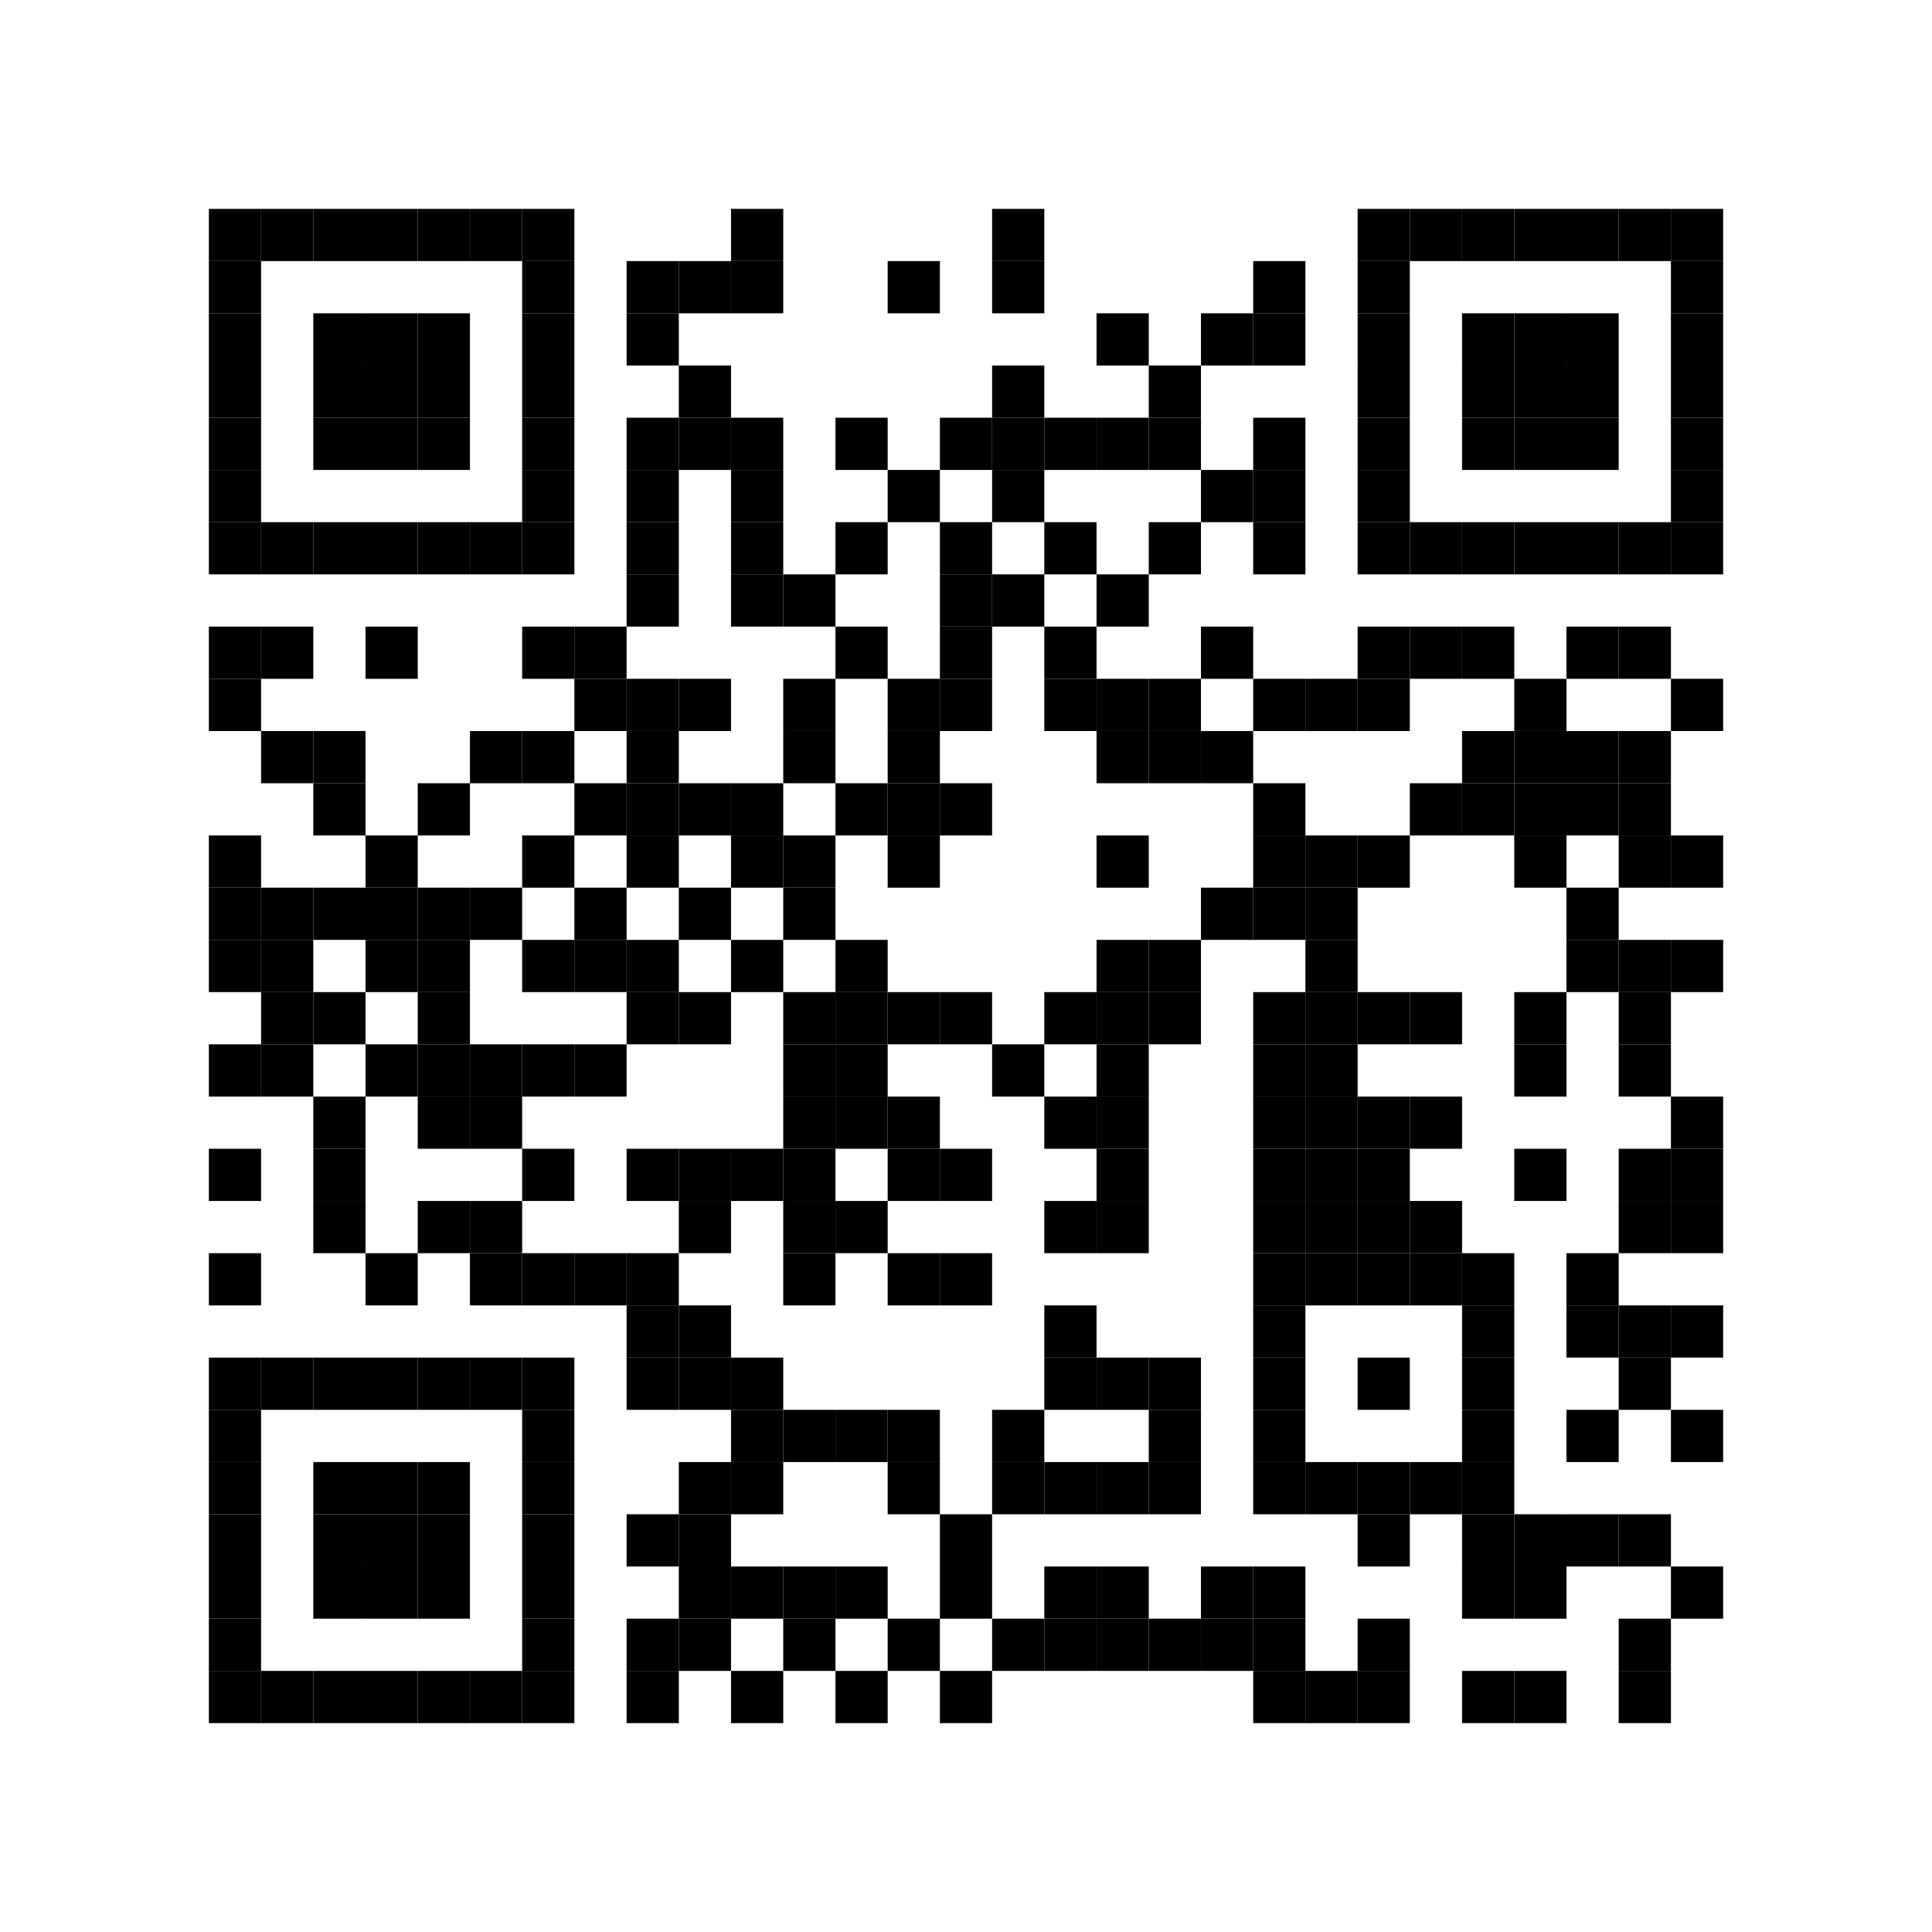
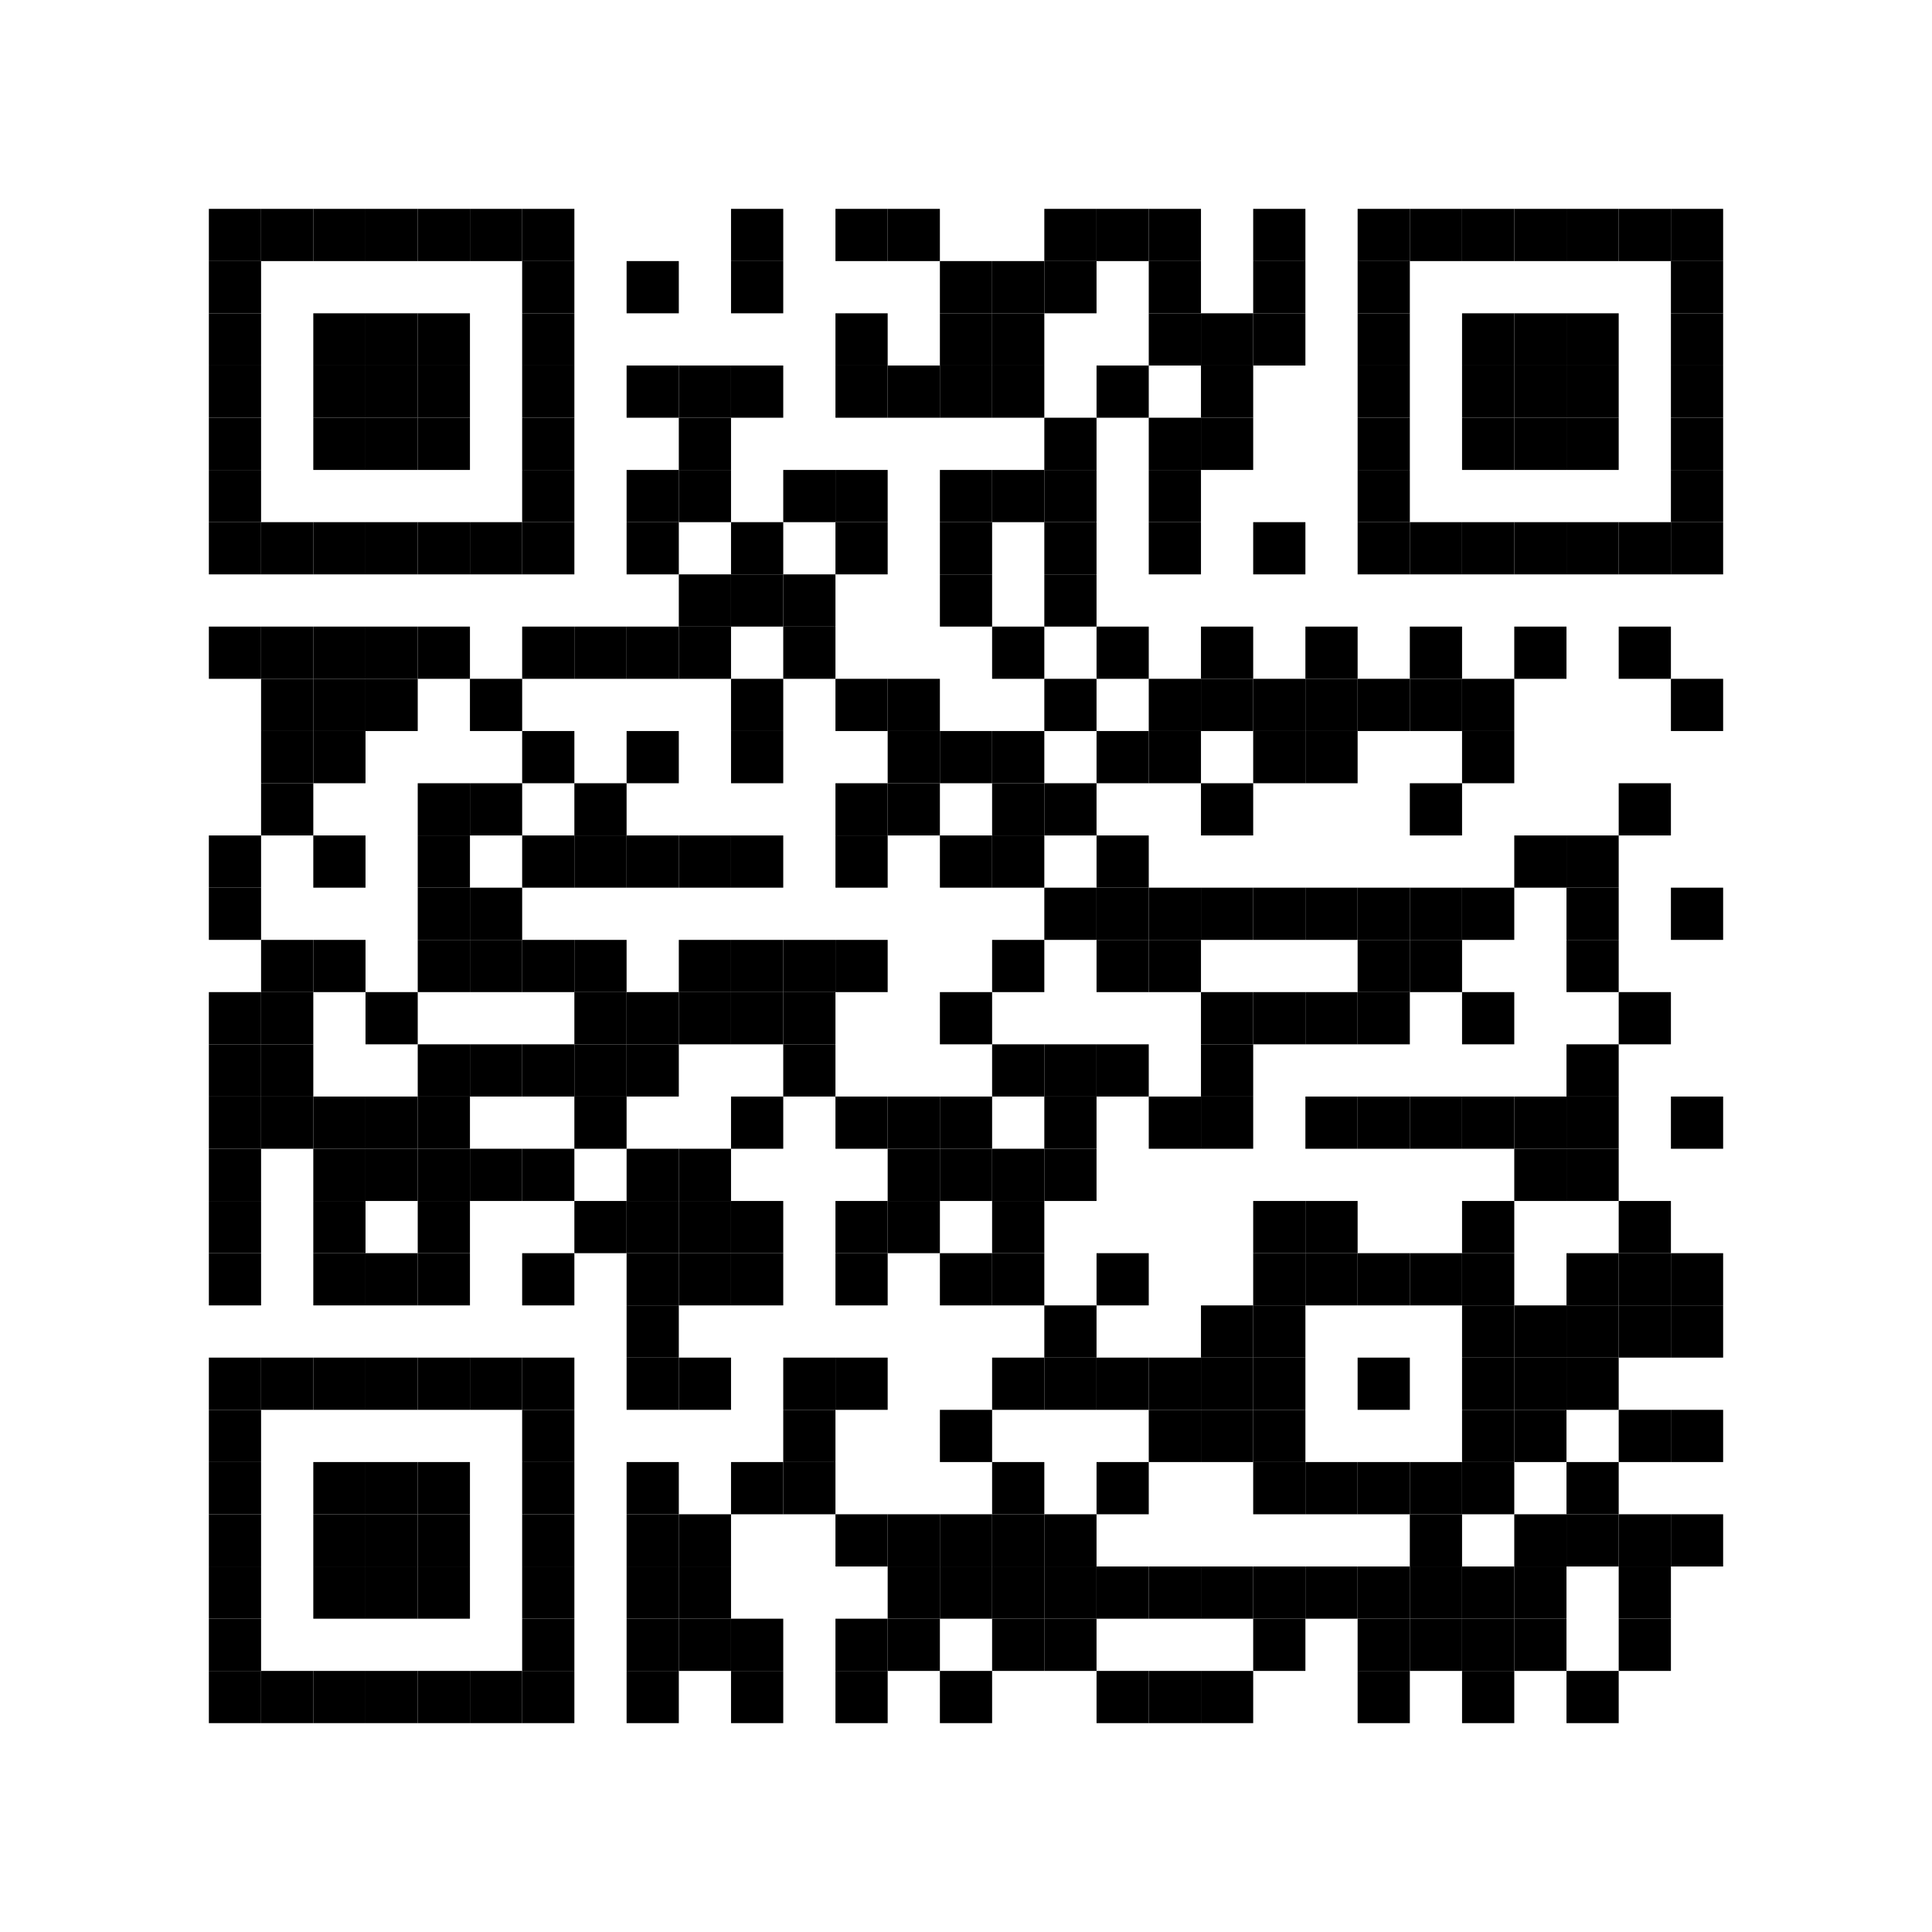
<svg xmlns="http://www.w3.org/2000/svg" width="3.92cm" height="3.92cm" viewBox="0 0 37 37" preserveAspectRatio="none" version="1.1">
  <g id="QRcode">
    <rect x="0" y="0" width="37" height="37" fill="#ffffff" />
    <g id="Pattern">
      <rect x="4" y="4" width="1" height="1" fill="#000000" />
      <rect x="5" y="4" width="1" height="1" fill="#000000" />
      <rect x="6" y="4" width="1" height="1" fill="#000000" />
      <rect x="7" y="4" width="1" height="1" fill="#000000" />
      <rect x="8" y="4" width="1" height="1" fill="#000000" />
      <rect x="9" y="4" width="1" height="1" fill="#000000" />
      <rect x="10" y="4" width="1" height="1" fill="#000000" />
      <rect x="14" y="4" width="1" height="1" fill="#000000" />
-       <rect x="19" y="4" width="1" height="1" fill="#000000" />
+       <rect x="16" y="4" width="1" height="1" fill="#000000" />
+       <rect x="17" y="4" width="1" height="1" fill="#000000" />
+       <rect x="20" y="4" width="1" height="1" fill="#000000" />
+       <rect x="21" y="4" width="1" height="1" fill="#000000" />
+       <rect x="22" y="4" width="1" height="1" fill="#000000" />
+       <rect x="24" y="4" width="1" height="1" fill="#000000" />
      <rect x="26" y="4" width="1" height="1" fill="#000000" />
      <rect x="27" y="4" width="1" height="1" fill="#000000" />
      <rect x="28" y="4" width="1" height="1" fill="#000000" />
      <rect x="29" y="4" width="1" height="1" fill="#000000" />
      <rect x="30" y="4" width="1" height="1" fill="#000000" />
      <rect x="31" y="4" width="1" height="1" fill="#000000" />
      <rect x="32" y="4" width="1" height="1" fill="#000000" />
      <rect x="4" y="5" width="1" height="1" fill="#000000" />
      <rect x="10" y="5" width="1" height="1" fill="#000000" />
      <rect x="12" y="5" width="1" height="1" fill="#000000" />
-       <rect x="13" y="5" width="1" height="1" fill="#000000" />
      <rect x="14" y="5" width="1" height="1" fill="#000000" />
-       <rect x="17" y="5" width="1" height="1" fill="#000000" />
+       <rect x="18" y="5" width="1" height="1" fill="#000000" />
      <rect x="19" y="5" width="1" height="1" fill="#000000" />
+       <rect x="20" y="5" width="1" height="1" fill="#000000" />
+       <rect x="22" y="5" width="1" height="1" fill="#000000" />
      <rect x="24" y="5" width="1" height="1" fill="#000000" />
      <rect x="26" y="5" width="1" height="1" fill="#000000" />
      <rect x="32" y="5" width="1" height="1" fill="#000000" />
      <rect x="4" y="6" width="1" height="1" fill="#000000" />
      <rect x="6" y="6" width="1" height="1" fill="#000000" />
      <rect x="7" y="6" width="1" height="1" fill="#000000" />
      <rect x="8" y="6" width="1" height="1" fill="#000000" />
      <rect x="10" y="6" width="1" height="1" fill="#000000" />
-       <rect x="12" y="6" width="1" height="1" fill="#000000" />
-       <rect x="21" y="6" width="1" height="1" fill="#000000" />
+       <rect x="16" y="6" width="1" height="1" fill="#000000" />
+       <rect x="18" y="6" width="1" height="1" fill="#000000" />
+       <rect x="19" y="6" width="1" height="1" fill="#000000" />
+       <rect x="22" y="6" width="1" height="1" fill="#000000" />
      <rect x="23" y="6" width="1" height="1" fill="#000000" />
      <rect x="24" y="6" width="1" height="1" fill="#000000" />
      <rect x="26" y="6" width="1" height="1" fill="#000000" />
      <rect x="28" y="6" width="1" height="1" fill="#000000" />
      <rect x="29" y="6" width="1" height="1" fill="#000000" />
      <rect x="30" y="6" width="1" height="1" fill="#000000" />
      <rect x="32" y="6" width="1" height="1" fill="#000000" />
      <rect x="4" y="7" width="1" height="1" fill="#000000" />
      <rect x="6" y="7" width="1" height="1" fill="#000000" />
      <rect x="7" y="7" width="1" height="1" fill="#000000" />
      <rect x="8" y="7" width="1" height="1" fill="#000000" />
      <rect x="10" y="7" width="1" height="1" fill="#000000" />
+       <rect x="12" y="7" width="1" height="1" fill="#000000" />
      <rect x="13" y="7" width="1" height="1" fill="#000000" />
+       <rect x="14" y="7" width="1" height="1" fill="#000000" />
+       <rect x="16" y="7" width="1" height="1" fill="#000000" />
+       <rect x="17" y="7" width="1" height="1" fill="#000000" />
+       <rect x="18" y="7" width="1" height="1" fill="#000000" />
      <rect x="19" y="7" width="1" height="1" fill="#000000" />
-       <rect x="22" y="7" width="1" height="1" fill="#000000" />
+       <rect x="21" y="7" width="1" height="1" fill="#000000" />
+       <rect x="23" y="7" width="1" height="1" fill="#000000" />
      <rect x="26" y="7" width="1" height="1" fill="#000000" />
      <rect x="28" y="7" width="1" height="1" fill="#000000" />
      <rect x="29" y="7" width="1" height="1" fill="#000000" />
      <rect x="30" y="7" width="1" height="1" fill="#000000" />
      <rect x="32" y="7" width="1" height="1" fill="#000000" />
      <rect x="4" y="8" width="1" height="1" fill="#000000" />
      <rect x="6" y="8" width="1" height="1" fill="#000000" />
      <rect x="7" y="8" width="1" height="1" fill="#000000" />
      <rect x="8" y="8" width="1" height="1" fill="#000000" />
      <rect x="10" y="8" width="1" height="1" fill="#000000" />
-       <rect x="12" y="8" width="1" height="1" fill="#000000" />
      <rect x="13" y="8" width="1" height="1" fill="#000000" />
-       <rect x="14" y="8" width="1" height="1" fill="#000000" />
-       <rect x="16" y="8" width="1" height="1" fill="#000000" />
-       <rect x="18" y="8" width="1" height="1" fill="#000000" />
-       <rect x="19" y="8" width="1" height="1" fill="#000000" />
      <rect x="20" y="8" width="1" height="1" fill="#000000" />
-       <rect x="21" y="8" width="1" height="1" fill="#000000" />
      <rect x="22" y="8" width="1" height="1" fill="#000000" />
-       <rect x="24" y="8" width="1" height="1" fill="#000000" />
+       <rect x="23" y="8" width="1" height="1" fill="#000000" />
      <rect x="26" y="8" width="1" height="1" fill="#000000" />
      <rect x="28" y="8" width="1" height="1" fill="#000000" />
      <rect x="29" y="8" width="1" height="1" fill="#000000" />
      <rect x="30" y="8" width="1" height="1" fill="#000000" />
      <rect x="32" y="8" width="1" height="1" fill="#000000" />
      <rect x="4" y="9" width="1" height="1" fill="#000000" />
      <rect x="10" y="9" width="1" height="1" fill="#000000" />
      <rect x="12" y="9" width="1" height="1" fill="#000000" />
-       <rect x="14" y="9" width="1" height="1" fill="#000000" />
-       <rect x="17" y="9" width="1" height="1" fill="#000000" />
+       <rect x="13" y="9" width="1" height="1" fill="#000000" />
+       <rect x="15" y="9" width="1" height="1" fill="#000000" />
+       <rect x="16" y="9" width="1" height="1" fill="#000000" />
+       <rect x="18" y="9" width="1" height="1" fill="#000000" />
      <rect x="19" y="9" width="1" height="1" fill="#000000" />
-       <rect x="23" y="9" width="1" height="1" fill="#000000" />
-       <rect x="24" y="9" width="1" height="1" fill="#000000" />
+       <rect x="20" y="9" width="1" height="1" fill="#000000" />
+       <rect x="22" y="9" width="1" height="1" fill="#000000" />
      <rect x="26" y="9" width="1" height="1" fill="#000000" />
      <rect x="32" y="9" width="1" height="1" fill="#000000" />
      <rect x="4" y="10" width="1" height="1" fill="#000000" />
      <rect x="5" y="10" width="1" height="1" fill="#000000" />
      <rect x="6" y="10" width="1" height="1" fill="#000000" />
      <rect x="7" y="10" width="1" height="1" fill="#000000" />
      <rect x="8" y="10" width="1" height="1" fill="#000000" />
      <rect x="9" y="10" width="1" height="1" fill="#000000" />
      <rect x="10" y="10" width="1" height="1" fill="#000000" />
      <rect x="12" y="10" width="1" height="1" fill="#000000" />
      <rect x="14" y="10" width="1" height="1" fill="#000000" />
      <rect x="16" y="10" width="1" height="1" fill="#000000" />
      <rect x="18" y="10" width="1" height="1" fill="#000000" />
      <rect x="20" y="10" width="1" height="1" fill="#000000" />
      <rect x="22" y="10" width="1" height="1" fill="#000000" />
      <rect x="24" y="10" width="1" height="1" fill="#000000" />
      <rect x="26" y="10" width="1" height="1" fill="#000000" />
      <rect x="27" y="10" width="1" height="1" fill="#000000" />
      <rect x="28" y="10" width="1" height="1" fill="#000000" />
      <rect x="29" y="10" width="1" height="1" fill="#000000" />
      <rect x="30" y="10" width="1" height="1" fill="#000000" />
      <rect x="31" y="10" width="1" height="1" fill="#000000" />
      <rect x="32" y="10" width="1" height="1" fill="#000000" />
-       <rect x="12" y="11" width="1" height="1" fill="#000000" />
+       <rect x="13" y="11" width="1" height="1" fill="#000000" />
      <rect x="14" y="11" width="1" height="1" fill="#000000" />
      <rect x="15" y="11" width="1" height="1" fill="#000000" />
      <rect x="18" y="11" width="1" height="1" fill="#000000" />
-       <rect x="19" y="11" width="1" height="1" fill="#000000" />
-       <rect x="21" y="11" width="1" height="1" fill="#000000" />
+       <rect x="20" y="11" width="1" height="1" fill="#000000" />
      <rect x="4" y="12" width="1" height="1" fill="#000000" />
      <rect x="5" y="12" width="1" height="1" fill="#000000" />
+       <rect x="6" y="12" width="1" height="1" fill="#000000" />
      <rect x="7" y="12" width="1" height="1" fill="#000000" />
+       <rect x="8" y="12" width="1" height="1" fill="#000000" />
      <rect x="10" y="12" width="1" height="1" fill="#000000" />
      <rect x="11" y="12" width="1" height="1" fill="#000000" />
-       <rect x="16" y="12" width="1" height="1" fill="#000000" />
-       <rect x="18" y="12" width="1" height="1" fill="#000000" />
-       <rect x="20" y="12" width="1" height="1" fill="#000000" />
+       <rect x="12" y="12" width="1" height="1" fill="#000000" />
+       <rect x="13" y="12" width="1" height="1" fill="#000000" />
+       <rect x="15" y="12" width="1" height="1" fill="#000000" />
+       <rect x="19" y="12" width="1" height="1" fill="#000000" />
+       <rect x="21" y="12" width="1" height="1" fill="#000000" />
      <rect x="23" y="12" width="1" height="1" fill="#000000" />
-       <rect x="26" y="12" width="1" height="1" fill="#000000" />
+       <rect x="25" y="12" width="1" height="1" fill="#000000" />
      <rect x="27" y="12" width="1" height="1" fill="#000000" />
-       <rect x="28" y="12" width="1" height="1" fill="#000000" />
-       <rect x="30" y="12" width="1" height="1" fill="#000000" />
+       <rect x="29" y="12" width="1" height="1" fill="#000000" />
      <rect x="31" y="12" width="1" height="1" fill="#000000" />
-       <rect x="4" y="13" width="1" height="1" fill="#000000" />
-       <rect x="11" y="13" width="1" height="1" fill="#000000" />
-       <rect x="12" y="13" width="1" height="1" fill="#000000" />
-       <rect x="13" y="13" width="1" height="1" fill="#000000" />
-       <rect x="15" y="13" width="1" height="1" fill="#000000" />
+       <rect x="5" y="13" width="1" height="1" fill="#000000" />
+       <rect x="6" y="13" width="1" height="1" fill="#000000" />
+       <rect x="7" y="13" width="1" height="1" fill="#000000" />
+       <rect x="9" y="13" width="1" height="1" fill="#000000" />
+       <rect x="14" y="13" width="1" height="1" fill="#000000" />
+       <rect x="16" y="13" width="1" height="1" fill="#000000" />
      <rect x="17" y="13" width="1" height="1" fill="#000000" />
-       <rect x="18" y="13" width="1" height="1" fill="#000000" />
      <rect x="20" y="13" width="1" height="1" fill="#000000" />
-       <rect x="21" y="13" width="1" height="1" fill="#000000" />
      <rect x="22" y="13" width="1" height="1" fill="#000000" />
+       <rect x="23" y="13" width="1" height="1" fill="#000000" />
      <rect x="24" y="13" width="1" height="1" fill="#000000" />
      <rect x="25" y="13" width="1" height="1" fill="#000000" />
      <rect x="26" y="13" width="1" height="1" fill="#000000" />
-       <rect x="29" y="13" width="1" height="1" fill="#000000" />
+       <rect x="27" y="13" width="1" height="1" fill="#000000" />
+       <rect x="28" y="13" width="1" height="1" fill="#000000" />
      <rect x="32" y="13" width="1" height="1" fill="#000000" />
      <rect x="5" y="14" width="1" height="1" fill="#000000" />
      <rect x="6" y="14" width="1" height="1" fill="#000000" />
-       <rect x="9" y="14" width="1" height="1" fill="#000000" />
      <rect x="10" y="14" width="1" height="1" fill="#000000" />
      <rect x="12" y="14" width="1" height="1" fill="#000000" />
-       <rect x="15" y="14" width="1" height="1" fill="#000000" />
+       <rect x="14" y="14" width="1" height="1" fill="#000000" />
      <rect x="17" y="14" width="1" height="1" fill="#000000" />
+       <rect x="18" y="14" width="1" height="1" fill="#000000" />
+       <rect x="19" y="14" width="1" height="1" fill="#000000" />
      <rect x="21" y="14" width="1" height="1" fill="#000000" />
      <rect x="22" y="14" width="1" height="1" fill="#000000" />
-       <rect x="23" y="14" width="1" height="1" fill="#000000" />
+       <rect x="24" y="14" width="1" height="1" fill="#000000" />
+       <rect x="25" y="14" width="1" height="1" fill="#000000" />
      <rect x="28" y="14" width="1" height="1" fill="#000000" />
-       <rect x="29" y="14" width="1" height="1" fill="#000000" />
-       <rect x="30" y="14" width="1" height="1" fill="#000000" />
-       <rect x="31" y="14" width="1" height="1" fill="#000000" />
-       <rect x="6" y="15" width="1" height="1" fill="#000000" />
+       <rect x="5" y="15" width="1" height="1" fill="#000000" />
      <rect x="8" y="15" width="1" height="1" fill="#000000" />
+       <rect x="9" y="15" width="1" height="1" fill="#000000" />
      <rect x="11" y="15" width="1" height="1" fill="#000000" />
-       <rect x="12" y="15" width="1" height="1" fill="#000000" />
-       <rect x="13" y="15" width="1" height="1" fill="#000000" />
-       <rect x="14" y="15" width="1" height="1" fill="#000000" />
      <rect x="16" y="15" width="1" height="1" fill="#000000" />
      <rect x="17" y="15" width="1" height="1" fill="#000000" />
-       <rect x="18" y="15" width="1" height="1" fill="#000000" />
-       <rect x="24" y="15" width="1" height="1" fill="#000000" />
+       <rect x="19" y="15" width="1" height="1" fill="#000000" />
+       <rect x="20" y="15" width="1" height="1" fill="#000000" />
+       <rect x="23" y="15" width="1" height="1" fill="#000000" />
      <rect x="27" y="15" width="1" height="1" fill="#000000" />
-       <rect x="28" y="15" width="1" height="1" fill="#000000" />
-       <rect x="29" y="15" width="1" height="1" fill="#000000" />
-       <rect x="30" y="15" width="1" height="1" fill="#000000" />
      <rect x="31" y="15" width="1" height="1" fill="#000000" />
      <rect x="4" y="16" width="1" height="1" fill="#000000" />
-       <rect x="7" y="16" width="1" height="1" fill="#000000" />
+       <rect x="6" y="16" width="1" height="1" fill="#000000" />
+       <rect x="8" y="16" width="1" height="1" fill="#000000" />
      <rect x="10" y="16" width="1" height="1" fill="#000000" />
+       <rect x="11" y="16" width="1" height="1" fill="#000000" />
      <rect x="12" y="16" width="1" height="1" fill="#000000" />
+       <rect x="13" y="16" width="1" height="1" fill="#000000" />
      <rect x="14" y="16" width="1" height="1" fill="#000000" />
-       <rect x="15" y="16" width="1" height="1" fill="#000000" />
-       <rect x="17" y="16" width="1" height="1" fill="#000000" />
+       <rect x="16" y="16" width="1" height="1" fill="#000000" />
+       <rect x="18" y="16" width="1" height="1" fill="#000000" />
+       <rect x="19" y="16" width="1" height="1" fill="#000000" />
      <rect x="21" y="16" width="1" height="1" fill="#000000" />
-       <rect x="24" y="16" width="1" height="1" fill="#000000" />
-       <rect x="25" y="16" width="1" height="1" fill="#000000" />
-       <rect x="26" y="16" width="1" height="1" fill="#000000" />
      <rect x="29" y="16" width="1" height="1" fill="#000000" />
-       <rect x="31" y="16" width="1" height="1" fill="#000000" />
-       <rect x="32" y="16" width="1" height="1" fill="#000000" />
+       <rect x="30" y="16" width="1" height="1" fill="#000000" />
      <rect x="4" y="17" width="1" height="1" fill="#000000" />
-       <rect x="5" y="17" width="1" height="1" fill="#000000" />
-       <rect x="6" y="17" width="1" height="1" fill="#000000" />
-       <rect x="7" y="17" width="1" height="1" fill="#000000" />
      <rect x="8" y="17" width="1" height="1" fill="#000000" />
      <rect x="9" y="17" width="1" height="1" fill="#000000" />
-       <rect x="11" y="17" width="1" height="1" fill="#000000" />
-       <rect x="13" y="17" width="1" height="1" fill="#000000" />
-       <rect x="15" y="17" width="1" height="1" fill="#000000" />
+       <rect x="20" y="17" width="1" height="1" fill="#000000" />
+       <rect x="21" y="17" width="1" height="1" fill="#000000" />
+       <rect x="22" y="17" width="1" height="1" fill="#000000" />
      <rect x="23" y="17" width="1" height="1" fill="#000000" />
      <rect x="24" y="17" width="1" height="1" fill="#000000" />
      <rect x="25" y="17" width="1" height="1" fill="#000000" />
+       <rect x="26" y="17" width="1" height="1" fill="#000000" />
+       <rect x="27" y="17" width="1" height="1" fill="#000000" />
+       <rect x="28" y="17" width="1" height="1" fill="#000000" />
      <rect x="30" y="17" width="1" height="1" fill="#000000" />
-       <rect x="4" y="18" width="1" height="1" fill="#000000" />
+       <rect x="32" y="17" width="1" height="1" fill="#000000" />
      <rect x="5" y="18" width="1" height="1" fill="#000000" />
-       <rect x="7" y="18" width="1" height="1" fill="#000000" />
+       <rect x="6" y="18" width="1" height="1" fill="#000000" />
      <rect x="8" y="18" width="1" height="1" fill="#000000" />
+       <rect x="9" y="18" width="1" height="1" fill="#000000" />
      <rect x="10" y="18" width="1" height="1" fill="#000000" />
      <rect x="11" y="18" width="1" height="1" fill="#000000" />
-       <rect x="12" y="18" width="1" height="1" fill="#000000" />
+       <rect x="13" y="18" width="1" height="1" fill="#000000" />
      <rect x="14" y="18" width="1" height="1" fill="#000000" />
+       <rect x="15" y="18" width="1" height="1" fill="#000000" />
      <rect x="16" y="18" width="1" height="1" fill="#000000" />
+       <rect x="19" y="18" width="1" height="1" fill="#000000" />
      <rect x="21" y="18" width="1" height="1" fill="#000000" />
      <rect x="22" y="18" width="1" height="1" fill="#000000" />
-       <rect x="25" y="18" width="1" height="1" fill="#000000" />
+       <rect x="26" y="18" width="1" height="1" fill="#000000" />
+       <rect x="27" y="18" width="1" height="1" fill="#000000" />
      <rect x="30" y="18" width="1" height="1" fill="#000000" />
-       <rect x="31" y="18" width="1" height="1" fill="#000000" />
-       <rect x="32" y="18" width="1" height="1" fill="#000000" />
+       <rect x="4" y="19" width="1" height="1" fill="#000000" />
      <rect x="5" y="19" width="1" height="1" fill="#000000" />
-       <rect x="6" y="19" width="1" height="1" fill="#000000" />
-       <rect x="8" y="19" width="1" height="1" fill="#000000" />
+       <rect x="7" y="19" width="1" height="1" fill="#000000" />
+       <rect x="11" y="19" width="1" height="1" fill="#000000" />
      <rect x="12" y="19" width="1" height="1" fill="#000000" />
      <rect x="13" y="19" width="1" height="1" fill="#000000" />
+       <rect x="14" y="19" width="1" height="1" fill="#000000" />
      <rect x="15" y="19" width="1" height="1" fill="#000000" />
-       <rect x="16" y="19" width="1" height="1" fill="#000000" />
-       <rect x="17" y="19" width="1" height="1" fill="#000000" />
      <rect x="18" y="19" width="1" height="1" fill="#000000" />
-       <rect x="20" y="19" width="1" height="1" fill="#000000" />
-       <rect x="21" y="19" width="1" height="1" fill="#000000" />
-       <rect x="22" y="19" width="1" height="1" fill="#000000" />
+       <rect x="23" y="19" width="1" height="1" fill="#000000" />
      <rect x="24" y="19" width="1" height="1" fill="#000000" />
      <rect x="25" y="19" width="1" height="1" fill="#000000" />
      <rect x="26" y="19" width="1" height="1" fill="#000000" />
-       <rect x="27" y="19" width="1" height="1" fill="#000000" />
-       <rect x="29" y="19" width="1" height="1" fill="#000000" />
+       <rect x="28" y="19" width="1" height="1" fill="#000000" />
      <rect x="31" y="19" width="1" height="1" fill="#000000" />
      <rect x="4" y="20" width="1" height="1" fill="#000000" />
      <rect x="5" y="20" width="1" height="1" fill="#000000" />
-       <rect x="7" y="20" width="1" height="1" fill="#000000" />
      <rect x="8" y="20" width="1" height="1" fill="#000000" />
      <rect x="9" y="20" width="1" height="1" fill="#000000" />
      <rect x="10" y="20" width="1" height="1" fill="#000000" />
      <rect x="11" y="20" width="1" height="1" fill="#000000" />
+       <rect x="12" y="20" width="1" height="1" fill="#000000" />
      <rect x="15" y="20" width="1" height="1" fill="#000000" />
-       <rect x="16" y="20" width="1" height="1" fill="#000000" />
      <rect x="19" y="20" width="1" height="1" fill="#000000" />
+       <rect x="20" y="20" width="1" height="1" fill="#000000" />
      <rect x="21" y="20" width="1" height="1" fill="#000000" />
-       <rect x="24" y="20" width="1" height="1" fill="#000000" />
-       <rect x="25" y="20" width="1" height="1" fill="#000000" />
-       <rect x="29" y="20" width="1" height="1" fill="#000000" />
-       <rect x="31" y="20" width="1" height="1" fill="#000000" />
+       <rect x="23" y="20" width="1" height="1" fill="#000000" />
+       <rect x="30" y="20" width="1" height="1" fill="#000000" />
+       <rect x="4" y="21" width="1" height="1" fill="#000000" />
+       <rect x="5" y="21" width="1" height="1" fill="#000000" />
      <rect x="6" y="21" width="1" height="1" fill="#000000" />
+       <rect x="7" y="21" width="1" height="1" fill="#000000" />
      <rect x="8" y="21" width="1" height="1" fill="#000000" />
-       <rect x="9" y="21" width="1" height="1" fill="#000000" />
-       <rect x="15" y="21" width="1" height="1" fill="#000000" />
+       <rect x="11" y="21" width="1" height="1" fill="#000000" />
+       <rect x="14" y="21" width="1" height="1" fill="#000000" />
      <rect x="16" y="21" width="1" height="1" fill="#000000" />
      <rect x="17" y="21" width="1" height="1" fill="#000000" />
+       <rect x="18" y="21" width="1" height="1" fill="#000000" />
      <rect x="20" y="21" width="1" height="1" fill="#000000" />
-       <rect x="21" y="21" width="1" height="1" fill="#000000" />
-       <rect x="24" y="21" width="1" height="1" fill="#000000" />
+       <rect x="22" y="21" width="1" height="1" fill="#000000" />
+       <rect x="23" y="21" width="1" height="1" fill="#000000" />
      <rect x="25" y="21" width="1" height="1" fill="#000000" />
      <rect x="26" y="21" width="1" height="1" fill="#000000" />
      <rect x="27" y="21" width="1" height="1" fill="#000000" />
+       <rect x="28" y="21" width="1" height="1" fill="#000000" />
+       <rect x="29" y="21" width="1" height="1" fill="#000000" />
+       <rect x="30" y="21" width="1" height="1" fill="#000000" />
      <rect x="32" y="21" width="1" height="1" fill="#000000" />
      <rect x="4" y="22" width="1" height="1" fill="#000000" />
      <rect x="6" y="22" width="1" height="1" fill="#000000" />
+       <rect x="7" y="22" width="1" height="1" fill="#000000" />
+       <rect x="8" y="22" width="1" height="1" fill="#000000" />
+       <rect x="9" y="22" width="1" height="1" fill="#000000" />
      <rect x="10" y="22" width="1" height="1" fill="#000000" />
      <rect x="12" y="22" width="1" height="1" fill="#000000" />
      <rect x="13" y="22" width="1" height="1" fill="#000000" />
-       <rect x="14" y="22" width="1" height="1" fill="#000000" />
-       <rect x="15" y="22" width="1" height="1" fill="#000000" />
      <rect x="17" y="22" width="1" height="1" fill="#000000" />
      <rect x="18" y="22" width="1" height="1" fill="#000000" />
-       <rect x="21" y="22" width="1" height="1" fill="#000000" />
-       <rect x="24" y="22" width="1" height="1" fill="#000000" />
-       <rect x="25" y="22" width="1" height="1" fill="#000000" />
-       <rect x="26" y="22" width="1" height="1" fill="#000000" />
+       <rect x="19" y="22" width="1" height="1" fill="#000000" />
+       <rect x="20" y="22" width="1" height="1" fill="#000000" />
      <rect x="29" y="22" width="1" height="1" fill="#000000" />
-       <rect x="31" y="22" width="1" height="1" fill="#000000" />
-       <rect x="32" y="22" width="1" height="1" fill="#000000" />
+       <rect x="30" y="22" width="1" height="1" fill="#000000" />
+       <rect x="4" y="23" width="1" height="1" fill="#000000" />
      <rect x="6" y="23" width="1" height="1" fill="#000000" />
      <rect x="8" y="23" width="1" height="1" fill="#000000" />
-       <rect x="9" y="23" width="1" height="1" fill="#000000" />
+       <rect x="11" y="23" width="1" height="1" fill="#000000" />
+       <rect x="12" y="23" width="1" height="1" fill="#000000" />
      <rect x="13" y="23" width="1" height="1" fill="#000000" />
-       <rect x="15" y="23" width="1" height="1" fill="#000000" />
+       <rect x="14" y="23" width="1" height="1" fill="#000000" />
      <rect x="16" y="23" width="1" height="1" fill="#000000" />
-       <rect x="20" y="23" width="1" height="1" fill="#000000" />
-       <rect x="21" y="23" width="1" height="1" fill="#000000" />
+       <rect x="17" y="23" width="1" height="1" fill="#000000" />
+       <rect x="19" y="23" width="1" height="1" fill="#000000" />
      <rect x="24" y="23" width="1" height="1" fill="#000000" />
      <rect x="25" y="23" width="1" height="1" fill="#000000" />
-       <rect x="26" y="23" width="1" height="1" fill="#000000" />
-       <rect x="27" y="23" width="1" height="1" fill="#000000" />
+       <rect x="28" y="23" width="1" height="1" fill="#000000" />
      <rect x="31" y="23" width="1" height="1" fill="#000000" />
-       <rect x="32" y="23" width="1" height="1" fill="#000000" />
      <rect x="4" y="24" width="1" height="1" fill="#000000" />
+       <rect x="6" y="24" width="1" height="1" fill="#000000" />
      <rect x="7" y="24" width="1" height="1" fill="#000000" />
-       <rect x="9" y="24" width="1" height="1" fill="#000000" />
+       <rect x="8" y="24" width="1" height="1" fill="#000000" />
      <rect x="10" y="24" width="1" height="1" fill="#000000" />
-       <rect x="11" y="24" width="1" height="1" fill="#000000" />
      <rect x="12" y="24" width="1" height="1" fill="#000000" />
-       <rect x="15" y="24" width="1" height="1" fill="#000000" />
-       <rect x="17" y="24" width="1" height="1" fill="#000000" />
+       <rect x="13" y="24" width="1" height="1" fill="#000000" />
+       <rect x="14" y="24" width="1" height="1" fill="#000000" />
+       <rect x="16" y="24" width="1" height="1" fill="#000000" />
      <rect x="18" y="24" width="1" height="1" fill="#000000" />
+       <rect x="19" y="24" width="1" height="1" fill="#000000" />
+       <rect x="21" y="24" width="1" height="1" fill="#000000" />
      <rect x="24" y="24" width="1" height="1" fill="#000000" />
      <rect x="25" y="24" width="1" height="1" fill="#000000" />
      <rect x="26" y="24" width="1" height="1" fill="#000000" />
      <rect x="27" y="24" width="1" height="1" fill="#000000" />
      <rect x="28" y="24" width="1" height="1" fill="#000000" />
      <rect x="30" y="24" width="1" height="1" fill="#000000" />
+       <rect x="31" y="24" width="1" height="1" fill="#000000" />
+       <rect x="32" y="24" width="1" height="1" fill="#000000" />
      <rect x="12" y="25" width="1" height="1" fill="#000000" />
-       <rect x="13" y="25" width="1" height="1" fill="#000000" />
      <rect x="20" y="25" width="1" height="1" fill="#000000" />
+       <rect x="23" y="25" width="1" height="1" fill="#000000" />
      <rect x="24" y="25" width="1" height="1" fill="#000000" />
      <rect x="28" y="25" width="1" height="1" fill="#000000" />
+       <rect x="29" y="25" width="1" height="1" fill="#000000" />
      <rect x="30" y="25" width="1" height="1" fill="#000000" />
      <rect x="31" y="25" width="1" height="1" fill="#000000" />
      <rect x="32" y="25" width="1" height="1" fill="#000000" />
      <rect x="4" y="26" width="1" height="1" fill="#000000" />
      <rect x="5" y="26" width="1" height="1" fill="#000000" />
      <rect x="6" y="26" width="1" height="1" fill="#000000" />
      <rect x="7" y="26" width="1" height="1" fill="#000000" />
      <rect x="8" y="26" width="1" height="1" fill="#000000" />
      <rect x="9" y="26" width="1" height="1" fill="#000000" />
      <rect x="10" y="26" width="1" height="1" fill="#000000" />
      <rect x="12" y="26" width="1" height="1" fill="#000000" />
      <rect x="13" y="26" width="1" height="1" fill="#000000" />
-       <rect x="14" y="26" width="1" height="1" fill="#000000" />
+       <rect x="15" y="26" width="1" height="1" fill="#000000" />
+       <rect x="16" y="26" width="1" height="1" fill="#000000" />
+       <rect x="19" y="26" width="1" height="1" fill="#000000" />
      <rect x="20" y="26" width="1" height="1" fill="#000000" />
      <rect x="21" y="26" width="1" height="1" fill="#000000" />
      <rect x="22" y="26" width="1" height="1" fill="#000000" />
+       <rect x="23" y="26" width="1" height="1" fill="#000000" />
      <rect x="24" y="26" width="1" height="1" fill="#000000" />
      <rect x="26" y="26" width="1" height="1" fill="#000000" />
      <rect x="28" y="26" width="1" height="1" fill="#000000" />
-       <rect x="31" y="26" width="1" height="1" fill="#000000" />
+       <rect x="29" y="26" width="1" height="1" fill="#000000" />
+       <rect x="30" y="26" width="1" height="1" fill="#000000" />
      <rect x="4" y="27" width="1" height="1" fill="#000000" />
      <rect x="10" y="27" width="1" height="1" fill="#000000" />
-       <rect x="14" y="27" width="1" height="1" fill="#000000" />
      <rect x="15" y="27" width="1" height="1" fill="#000000" />
-       <rect x="16" y="27" width="1" height="1" fill="#000000" />
-       <rect x="17" y="27" width="1" height="1" fill="#000000" />
-       <rect x="19" y="27" width="1" height="1" fill="#000000" />
+       <rect x="18" y="27" width="1" height="1" fill="#000000" />
      <rect x="22" y="27" width="1" height="1" fill="#000000" />
+       <rect x="23" y="27" width="1" height="1" fill="#000000" />
      <rect x="24" y="27" width="1" height="1" fill="#000000" />
      <rect x="28" y="27" width="1" height="1" fill="#000000" />
-       <rect x="30" y="27" width="1" height="1" fill="#000000" />
+       <rect x="29" y="27" width="1" height="1" fill="#000000" />
+       <rect x="31" y="27" width="1" height="1" fill="#000000" />
      <rect x="32" y="27" width="1" height="1" fill="#000000" />
      <rect x="4" y="28" width="1" height="1" fill="#000000" />
      <rect x="6" y="28" width="1" height="1" fill="#000000" />
      <rect x="7" y="28" width="1" height="1" fill="#000000" />
      <rect x="8" y="28" width="1" height="1" fill="#000000" />
      <rect x="10" y="28" width="1" height="1" fill="#000000" />
-       <rect x="13" y="28" width="1" height="1" fill="#000000" />
+       <rect x="12" y="28" width="1" height="1" fill="#000000" />
      <rect x="14" y="28" width="1" height="1" fill="#000000" />
-       <rect x="17" y="28" width="1" height="1" fill="#000000" />
+       <rect x="15" y="28" width="1" height="1" fill="#000000" />
      <rect x="19" y="28" width="1" height="1" fill="#000000" />
-       <rect x="20" y="28" width="1" height="1" fill="#000000" />
      <rect x="21" y="28" width="1" height="1" fill="#000000" />
-       <rect x="22" y="28" width="1" height="1" fill="#000000" />
      <rect x="24" y="28" width="1" height="1" fill="#000000" />
      <rect x="25" y="28" width="1" height="1" fill="#000000" />
      <rect x="26" y="28" width="1" height="1" fill="#000000" />
      <rect x="27" y="28" width="1" height="1" fill="#000000" />
      <rect x="28" y="28" width="1" height="1" fill="#000000" />
+       <rect x="30" y="28" width="1" height="1" fill="#000000" />
      <rect x="4" y="29" width="1" height="1" fill="#000000" />
      <rect x="6" y="29" width="1" height="1" fill="#000000" />
      <rect x="7" y="29" width="1" height="1" fill="#000000" />
      <rect x="8" y="29" width="1" height="1" fill="#000000" />
      <rect x="10" y="29" width="1" height="1" fill="#000000" />
      <rect x="12" y="29" width="1" height="1" fill="#000000" />
      <rect x="13" y="29" width="1" height="1" fill="#000000" />
+       <rect x="16" y="29" width="1" height="1" fill="#000000" />
+       <rect x="17" y="29" width="1" height="1" fill="#000000" />
      <rect x="18" y="29" width="1" height="1" fill="#000000" />
-       <rect x="26" y="29" width="1" height="1" fill="#000000" />
-       <rect x="28" y="29" width="1" height="1" fill="#000000" />
+       <rect x="19" y="29" width="1" height="1" fill="#000000" />
+       <rect x="20" y="29" width="1" height="1" fill="#000000" />
+       <rect x="27" y="29" width="1" height="1" fill="#000000" />
      <rect x="29" y="29" width="1" height="1" fill="#000000" />
      <rect x="30" y="29" width="1" height="1" fill="#000000" />
      <rect x="31" y="29" width="1" height="1" fill="#000000" />
+       <rect x="32" y="29" width="1" height="1" fill="#000000" />
      <rect x="4" y="30" width="1" height="1" fill="#000000" />
      <rect x="6" y="30" width="1" height="1" fill="#000000" />
      <rect x="7" y="30" width="1" height="1" fill="#000000" />
      <rect x="8" y="30" width="1" height="1" fill="#000000" />
      <rect x="10" y="30" width="1" height="1" fill="#000000" />
+       <rect x="12" y="30" width="1" height="1" fill="#000000" />
      <rect x="13" y="30" width="1" height="1" fill="#000000" />
-       <rect x="14" y="30" width="1" height="1" fill="#000000" />
-       <rect x="15" y="30" width="1" height="1" fill="#000000" />
-       <rect x="16" y="30" width="1" height="1" fill="#000000" />
+       <rect x="17" y="30" width="1" height="1" fill="#000000" />
      <rect x="18" y="30" width="1" height="1" fill="#000000" />
+       <rect x="19" y="30" width="1" height="1" fill="#000000" />
      <rect x="20" y="30" width="1" height="1" fill="#000000" />
      <rect x="21" y="30" width="1" height="1" fill="#000000" />
+       <rect x="22" y="30" width="1" height="1" fill="#000000" />
      <rect x="23" y="30" width="1" height="1" fill="#000000" />
      <rect x="24" y="30" width="1" height="1" fill="#000000" />
+       <rect x="25" y="30" width="1" height="1" fill="#000000" />
+       <rect x="26" y="30" width="1" height="1" fill="#000000" />
+       <rect x="27" y="30" width="1" height="1" fill="#000000" />
      <rect x="28" y="30" width="1" height="1" fill="#000000" />
      <rect x="29" y="30" width="1" height="1" fill="#000000" />
-       <rect x="32" y="30" width="1" height="1" fill="#000000" />
+       <rect x="31" y="30" width="1" height="1" fill="#000000" />
      <rect x="4" y="31" width="1" height="1" fill="#000000" />
      <rect x="10" y="31" width="1" height="1" fill="#000000" />
      <rect x="12" y="31" width="1" height="1" fill="#000000" />
      <rect x="13" y="31" width="1" height="1" fill="#000000" />
-       <rect x="15" y="31" width="1" height="1" fill="#000000" />
+       <rect x="14" y="31" width="1" height="1" fill="#000000" />
+       <rect x="16" y="31" width="1" height="1" fill="#000000" />
      <rect x="17" y="31" width="1" height="1" fill="#000000" />
      <rect x="19" y="31" width="1" height="1" fill="#000000" />
      <rect x="20" y="31" width="1" height="1" fill="#000000" />
-       <rect x="21" y="31" width="1" height="1" fill="#000000" />
-       <rect x="22" y="31" width="1" height="1" fill="#000000" />
-       <rect x="23" y="31" width="1" height="1" fill="#000000" />
      <rect x="24" y="31" width="1" height="1" fill="#000000" />
      <rect x="26" y="31" width="1" height="1" fill="#000000" />
+       <rect x="27" y="31" width="1" height="1" fill="#000000" />
+       <rect x="28" y="31" width="1" height="1" fill="#000000" />
+       <rect x="29" y="31" width="1" height="1" fill="#000000" />
      <rect x="31" y="31" width="1" height="1" fill="#000000" />
      <rect x="4" y="32" width="1" height="1" fill="#000000" />
      <rect x="5" y="32" width="1" height="1" fill="#000000" />
      <rect x="6" y="32" width="1" height="1" fill="#000000" />
      <rect x="7" y="32" width="1" height="1" fill="#000000" />
      <rect x="8" y="32" width="1" height="1" fill="#000000" />
      <rect x="9" y="32" width="1" height="1" fill="#000000" />
      <rect x="10" y="32" width="1" height="1" fill="#000000" />
      <rect x="12" y="32" width="1" height="1" fill="#000000" />
      <rect x="14" y="32" width="1" height="1" fill="#000000" />
      <rect x="16" y="32" width="1" height="1" fill="#000000" />
      <rect x="18" y="32" width="1" height="1" fill="#000000" />
-       <rect x="24" y="32" width="1" height="1" fill="#000000" />
-       <rect x="25" y="32" width="1" height="1" fill="#000000" />
+       <rect x="21" y="32" width="1" height="1" fill="#000000" />
+       <rect x="22" y="32" width="1" height="1" fill="#000000" />
+       <rect x="23" y="32" width="1" height="1" fill="#000000" />
      <rect x="26" y="32" width="1" height="1" fill="#000000" />
      <rect x="28" y="32" width="1" height="1" fill="#000000" />
-       <rect x="29" y="32" width="1" height="1" fill="#000000" />
-       <rect x="31" y="32" width="1" height="1" fill="#000000" />
+       <rect x="30" y="32" width="1" height="1" fill="#000000" />
    </g>
  </g>
</svg>
